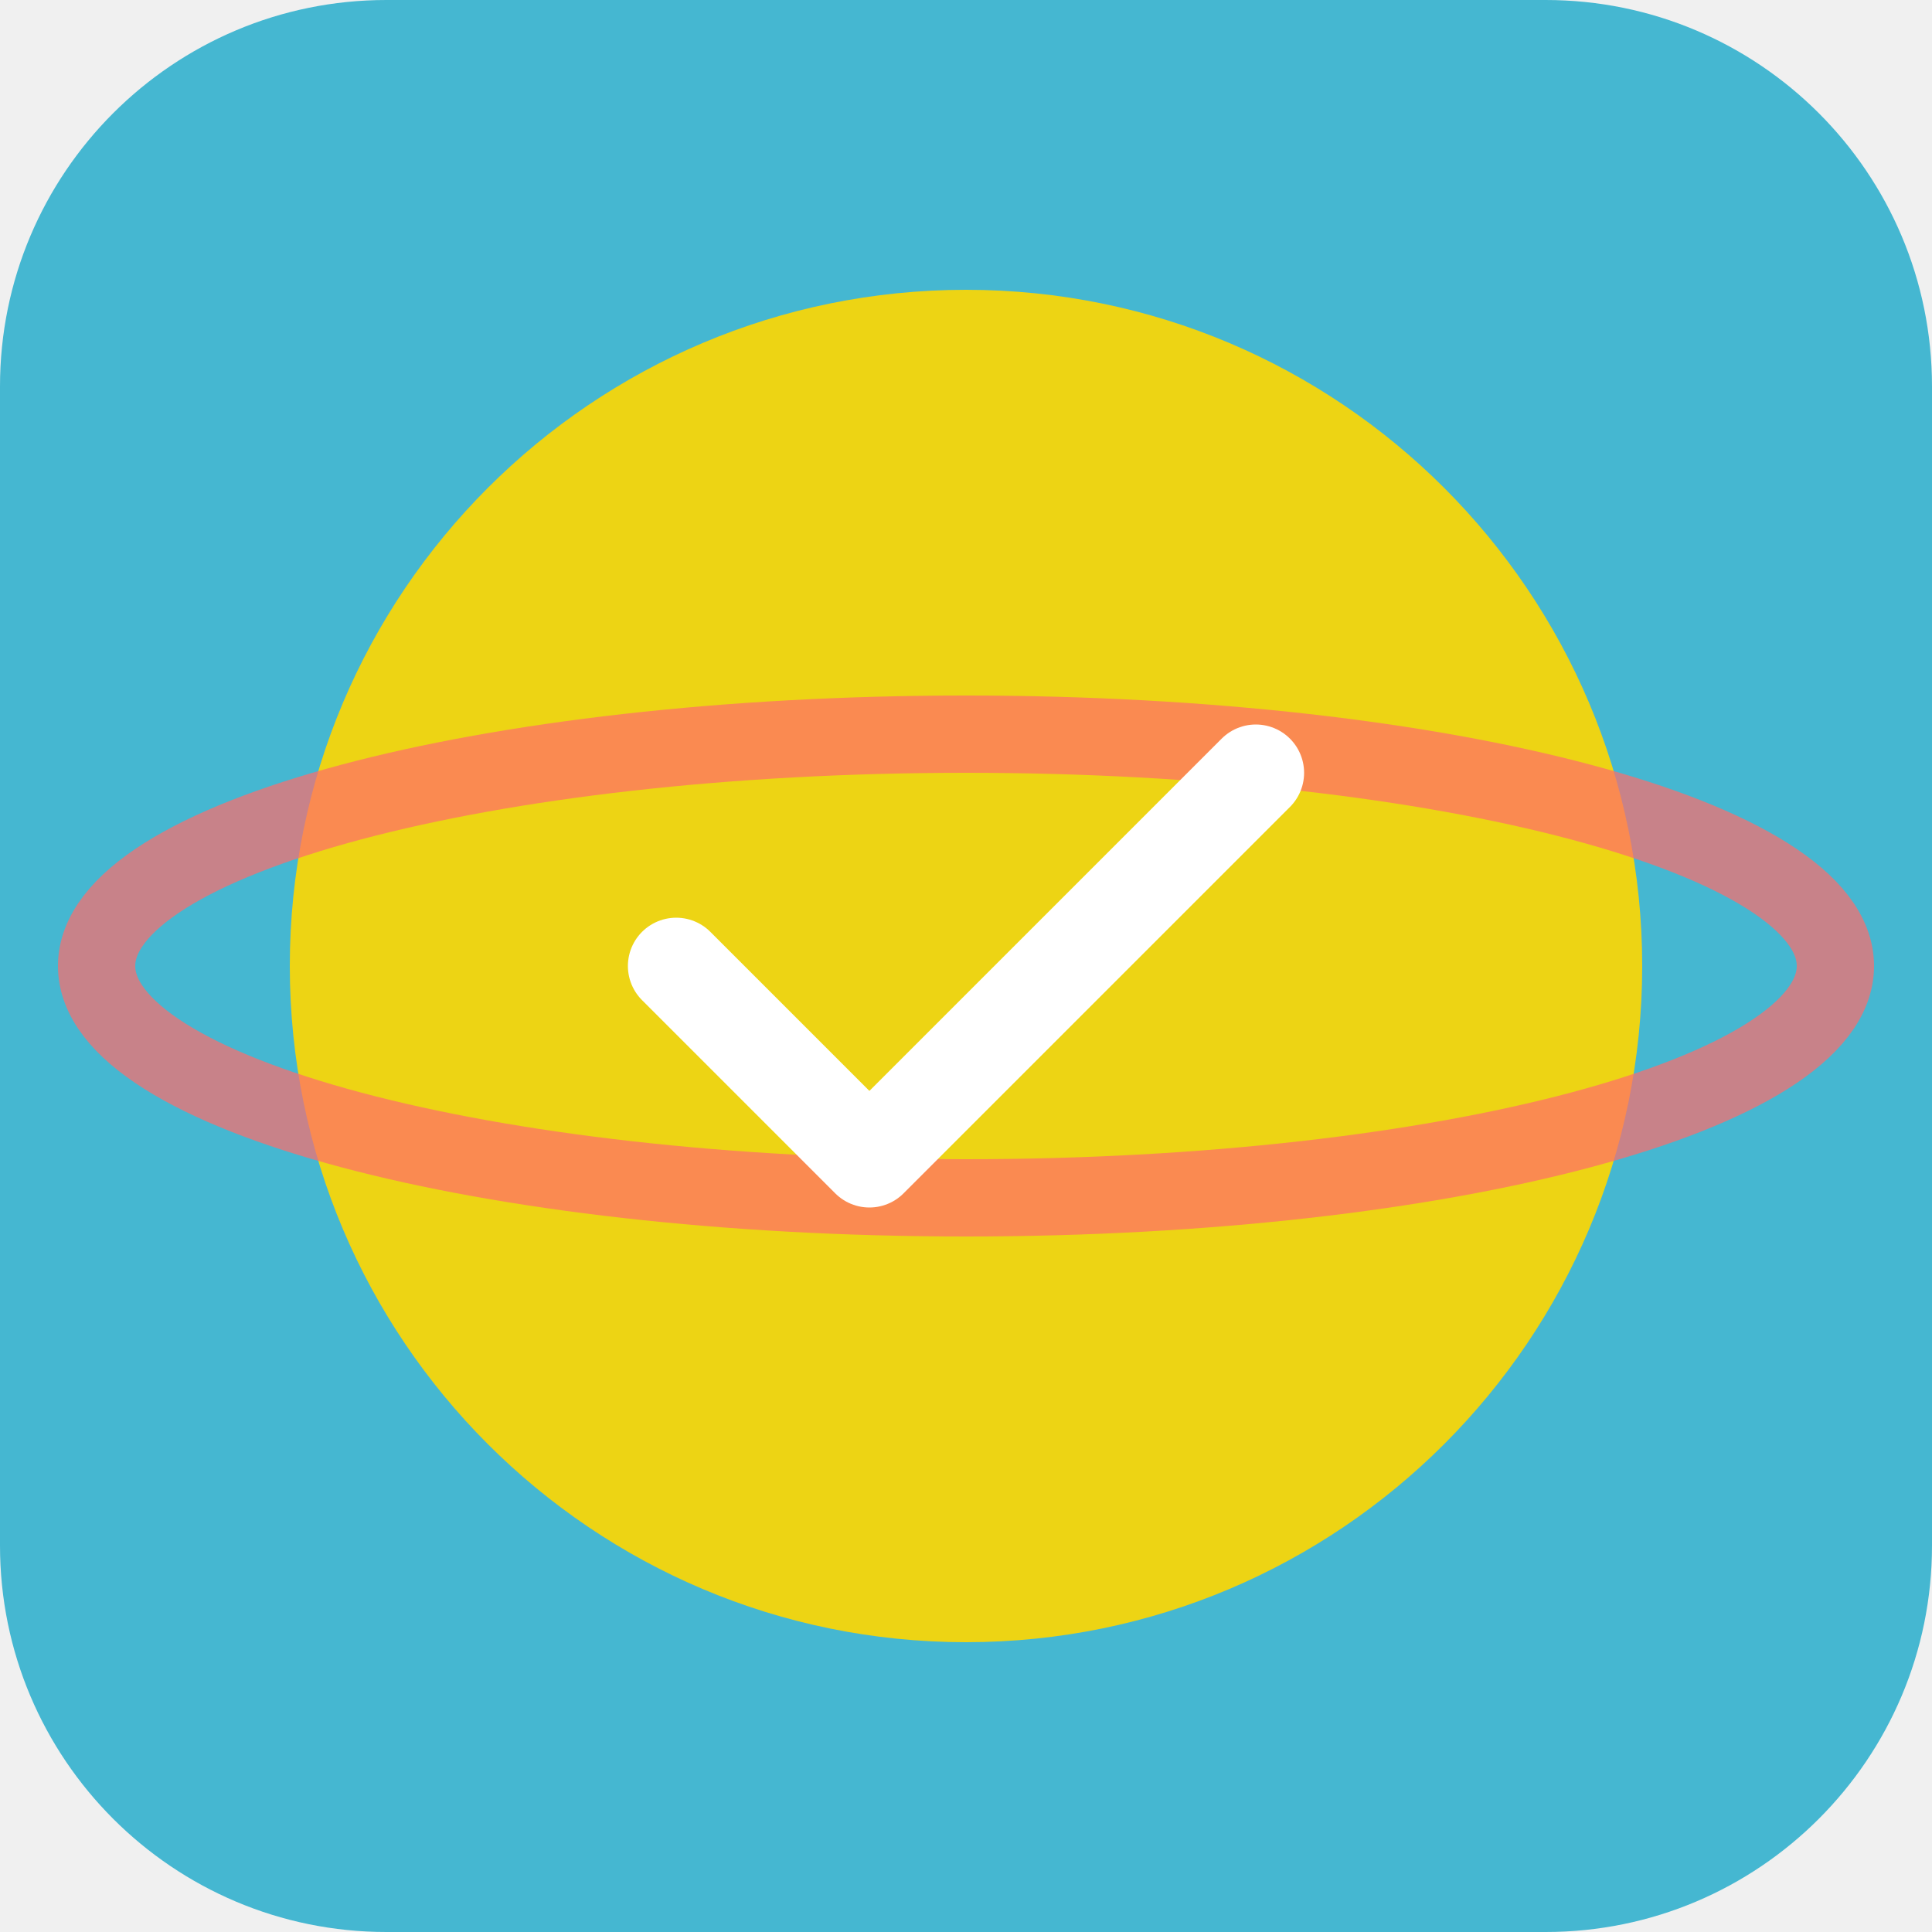
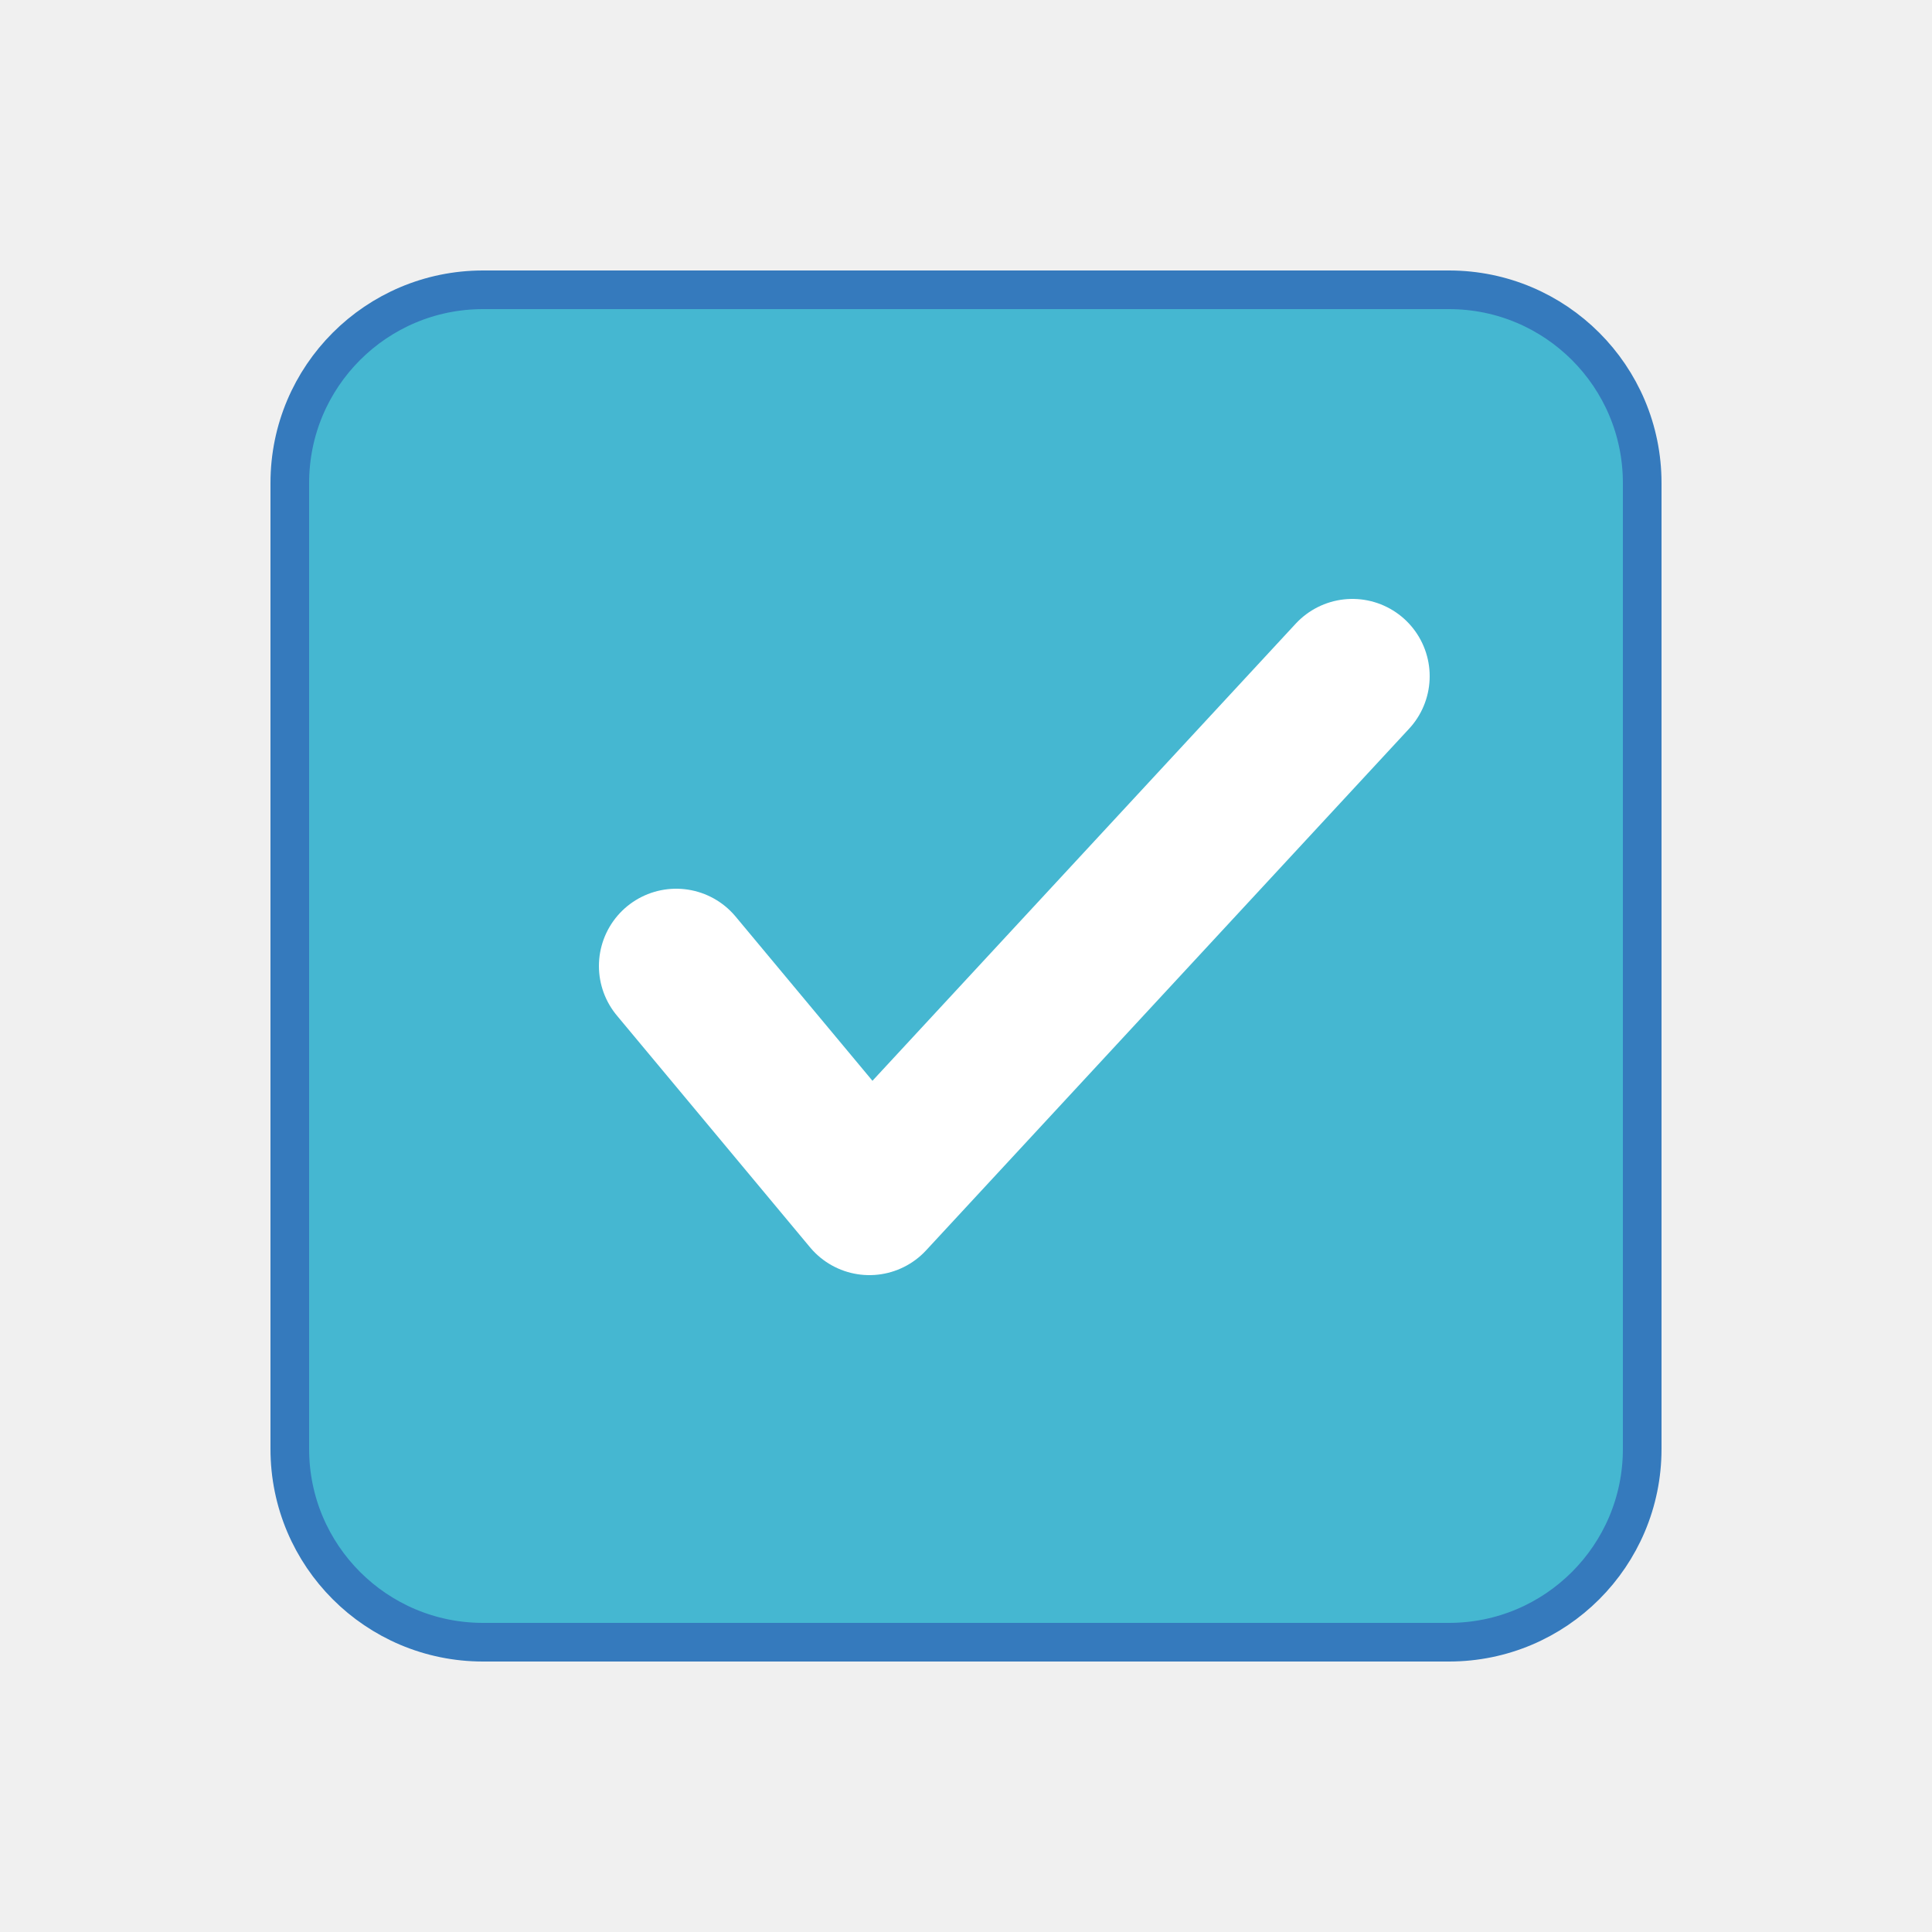
<svg xmlns="http://www.w3.org/2000/svg" viewBox="0 0 100 100">
-   <rect width="100" height="100" fill="#45b7d1" rx="20" />
-   <circle cx="50" cy="50" r="35" fill="#FFD700" opacity="0.9" />
-   <ellipse cx="50" cy="50" rx="45" ry="12" fill="none" stroke="#FF6B6B" stroke-width="4" opacity="0.7" />
-   <path d="M 35 50 L 45 60 L 65 40" stroke="white" stroke-width="5" fill="none" stroke-linecap="round" stroke-linejoin="round" />
+   <rect x="15" y="15" width="70" height="70" fill="#45b7d1" rx="10" stroke="#357abd" stroke-width="2" />
+   <path d="M 35 50 L 45 62 L 70 35" stroke="white" stroke-width="8" fill="none" stroke-linecap="round" stroke-linejoin="round" />
</svg>
